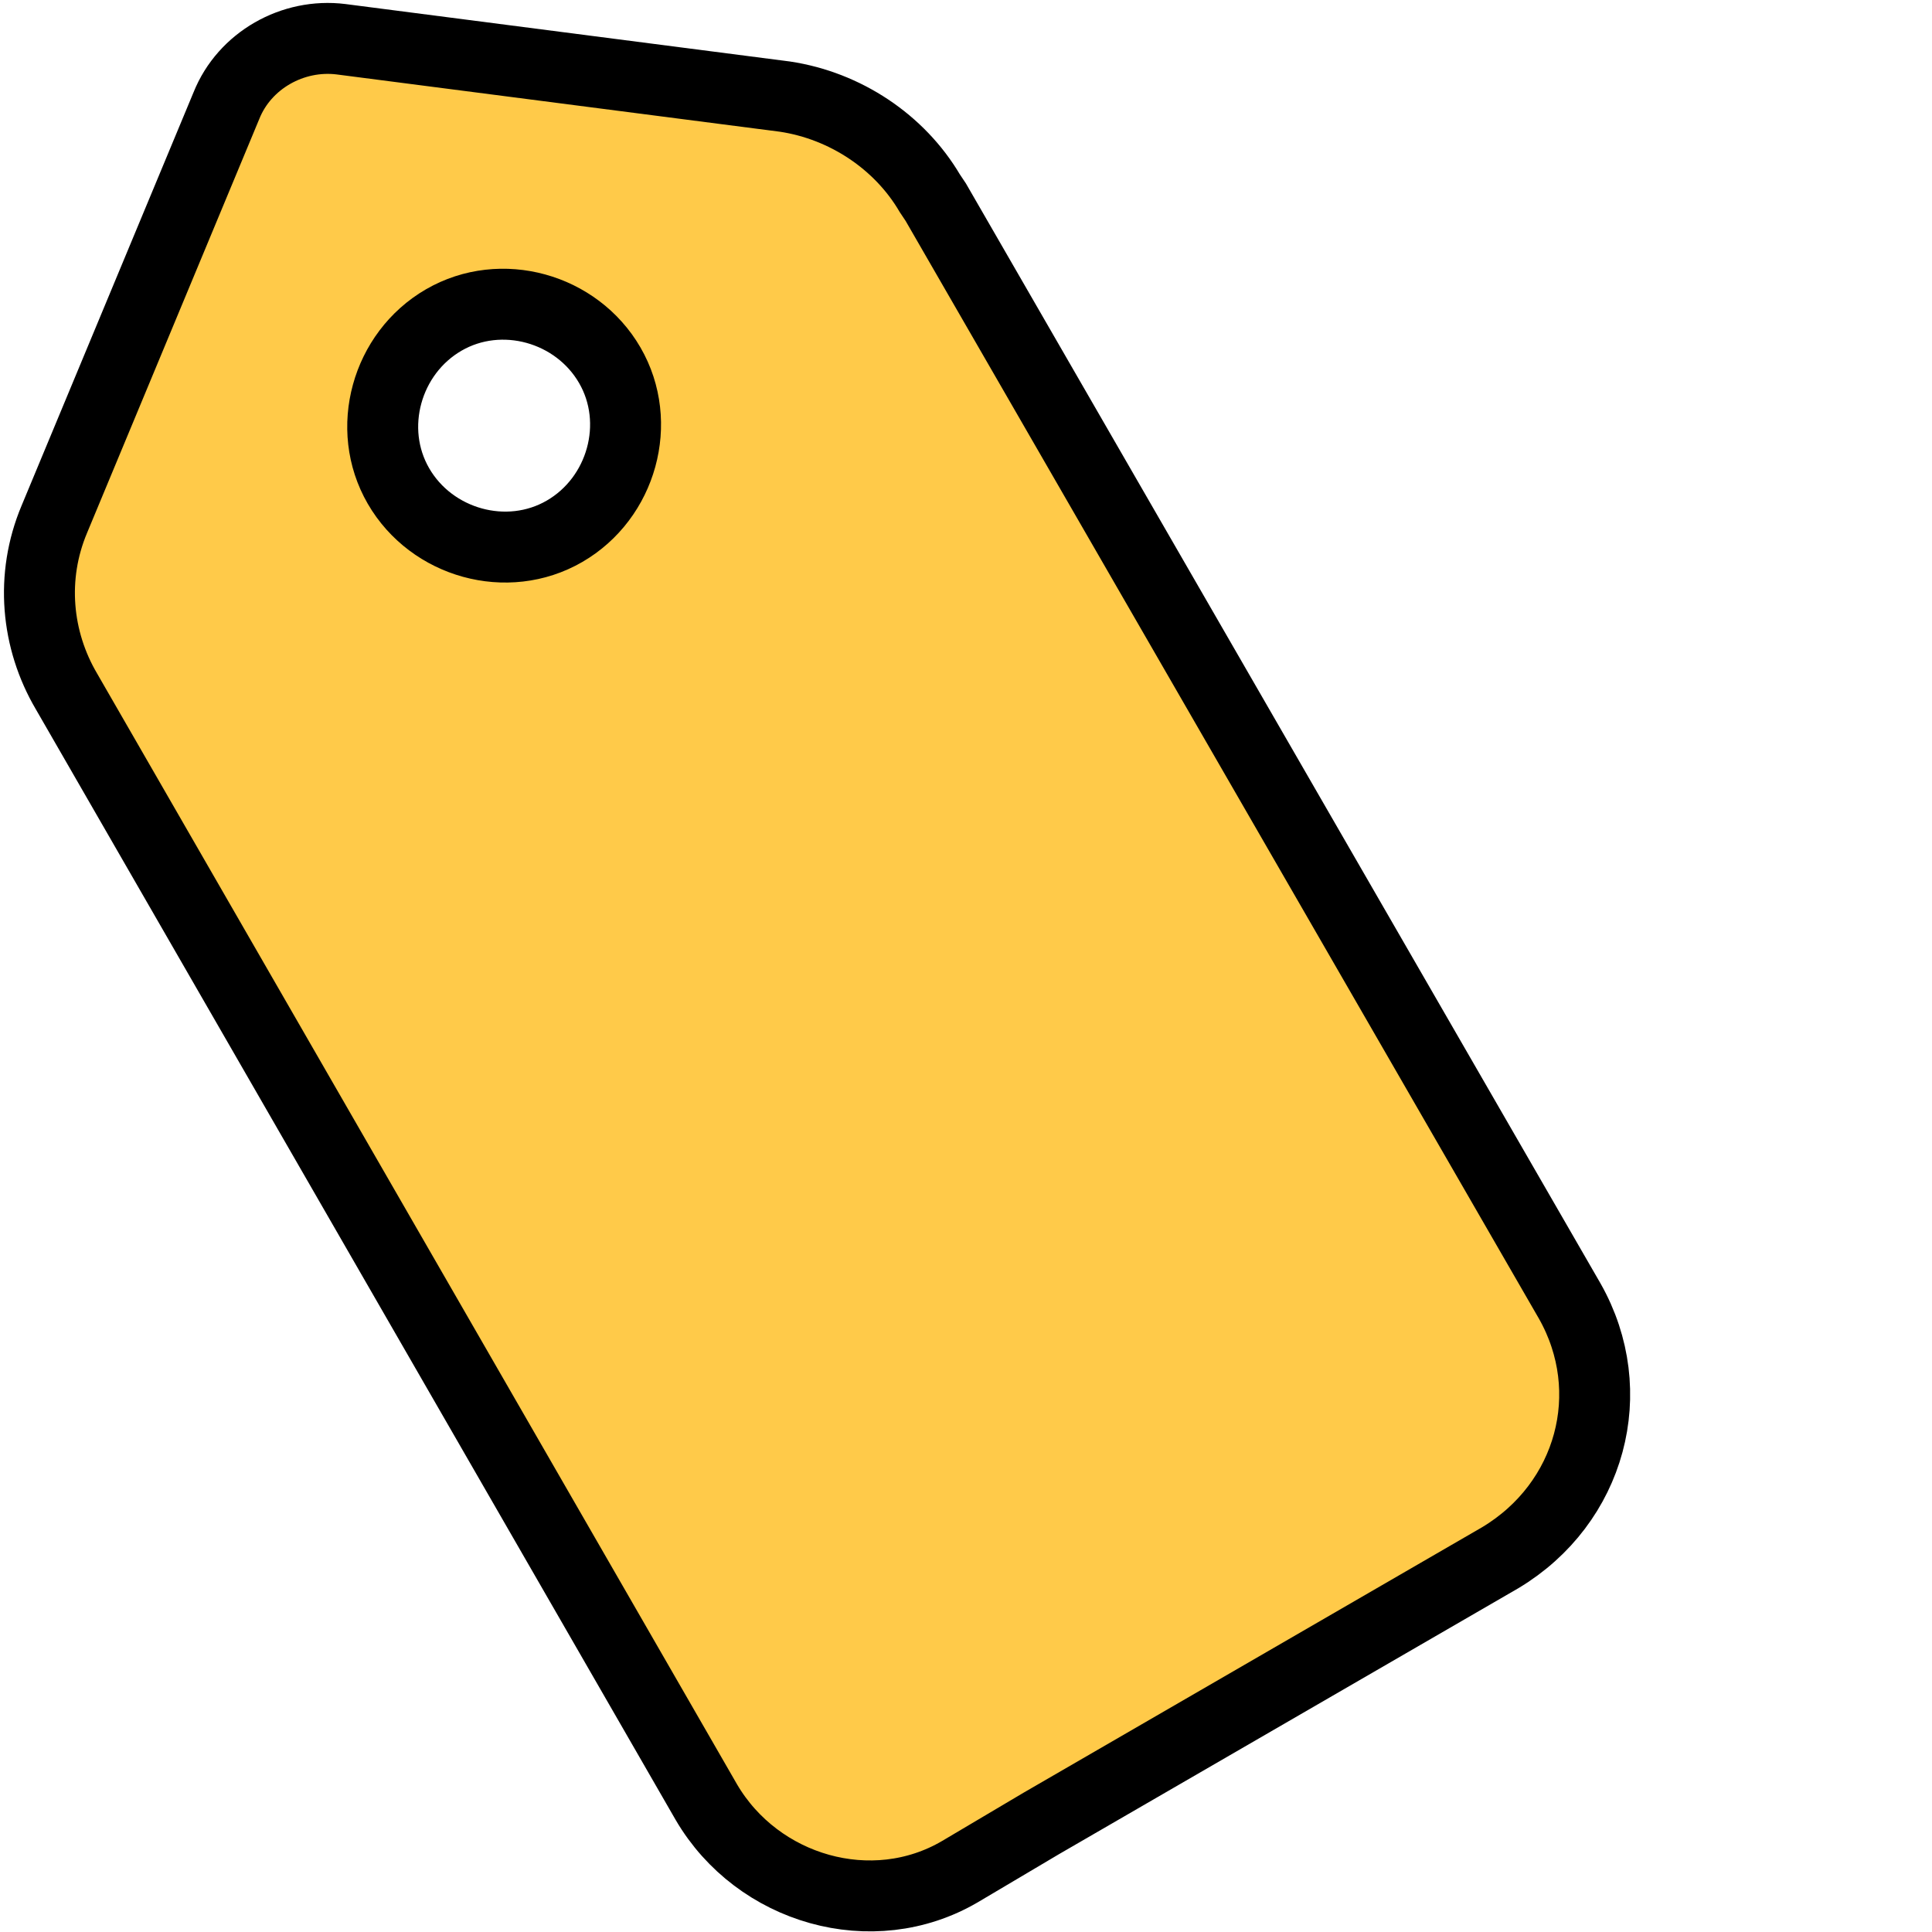
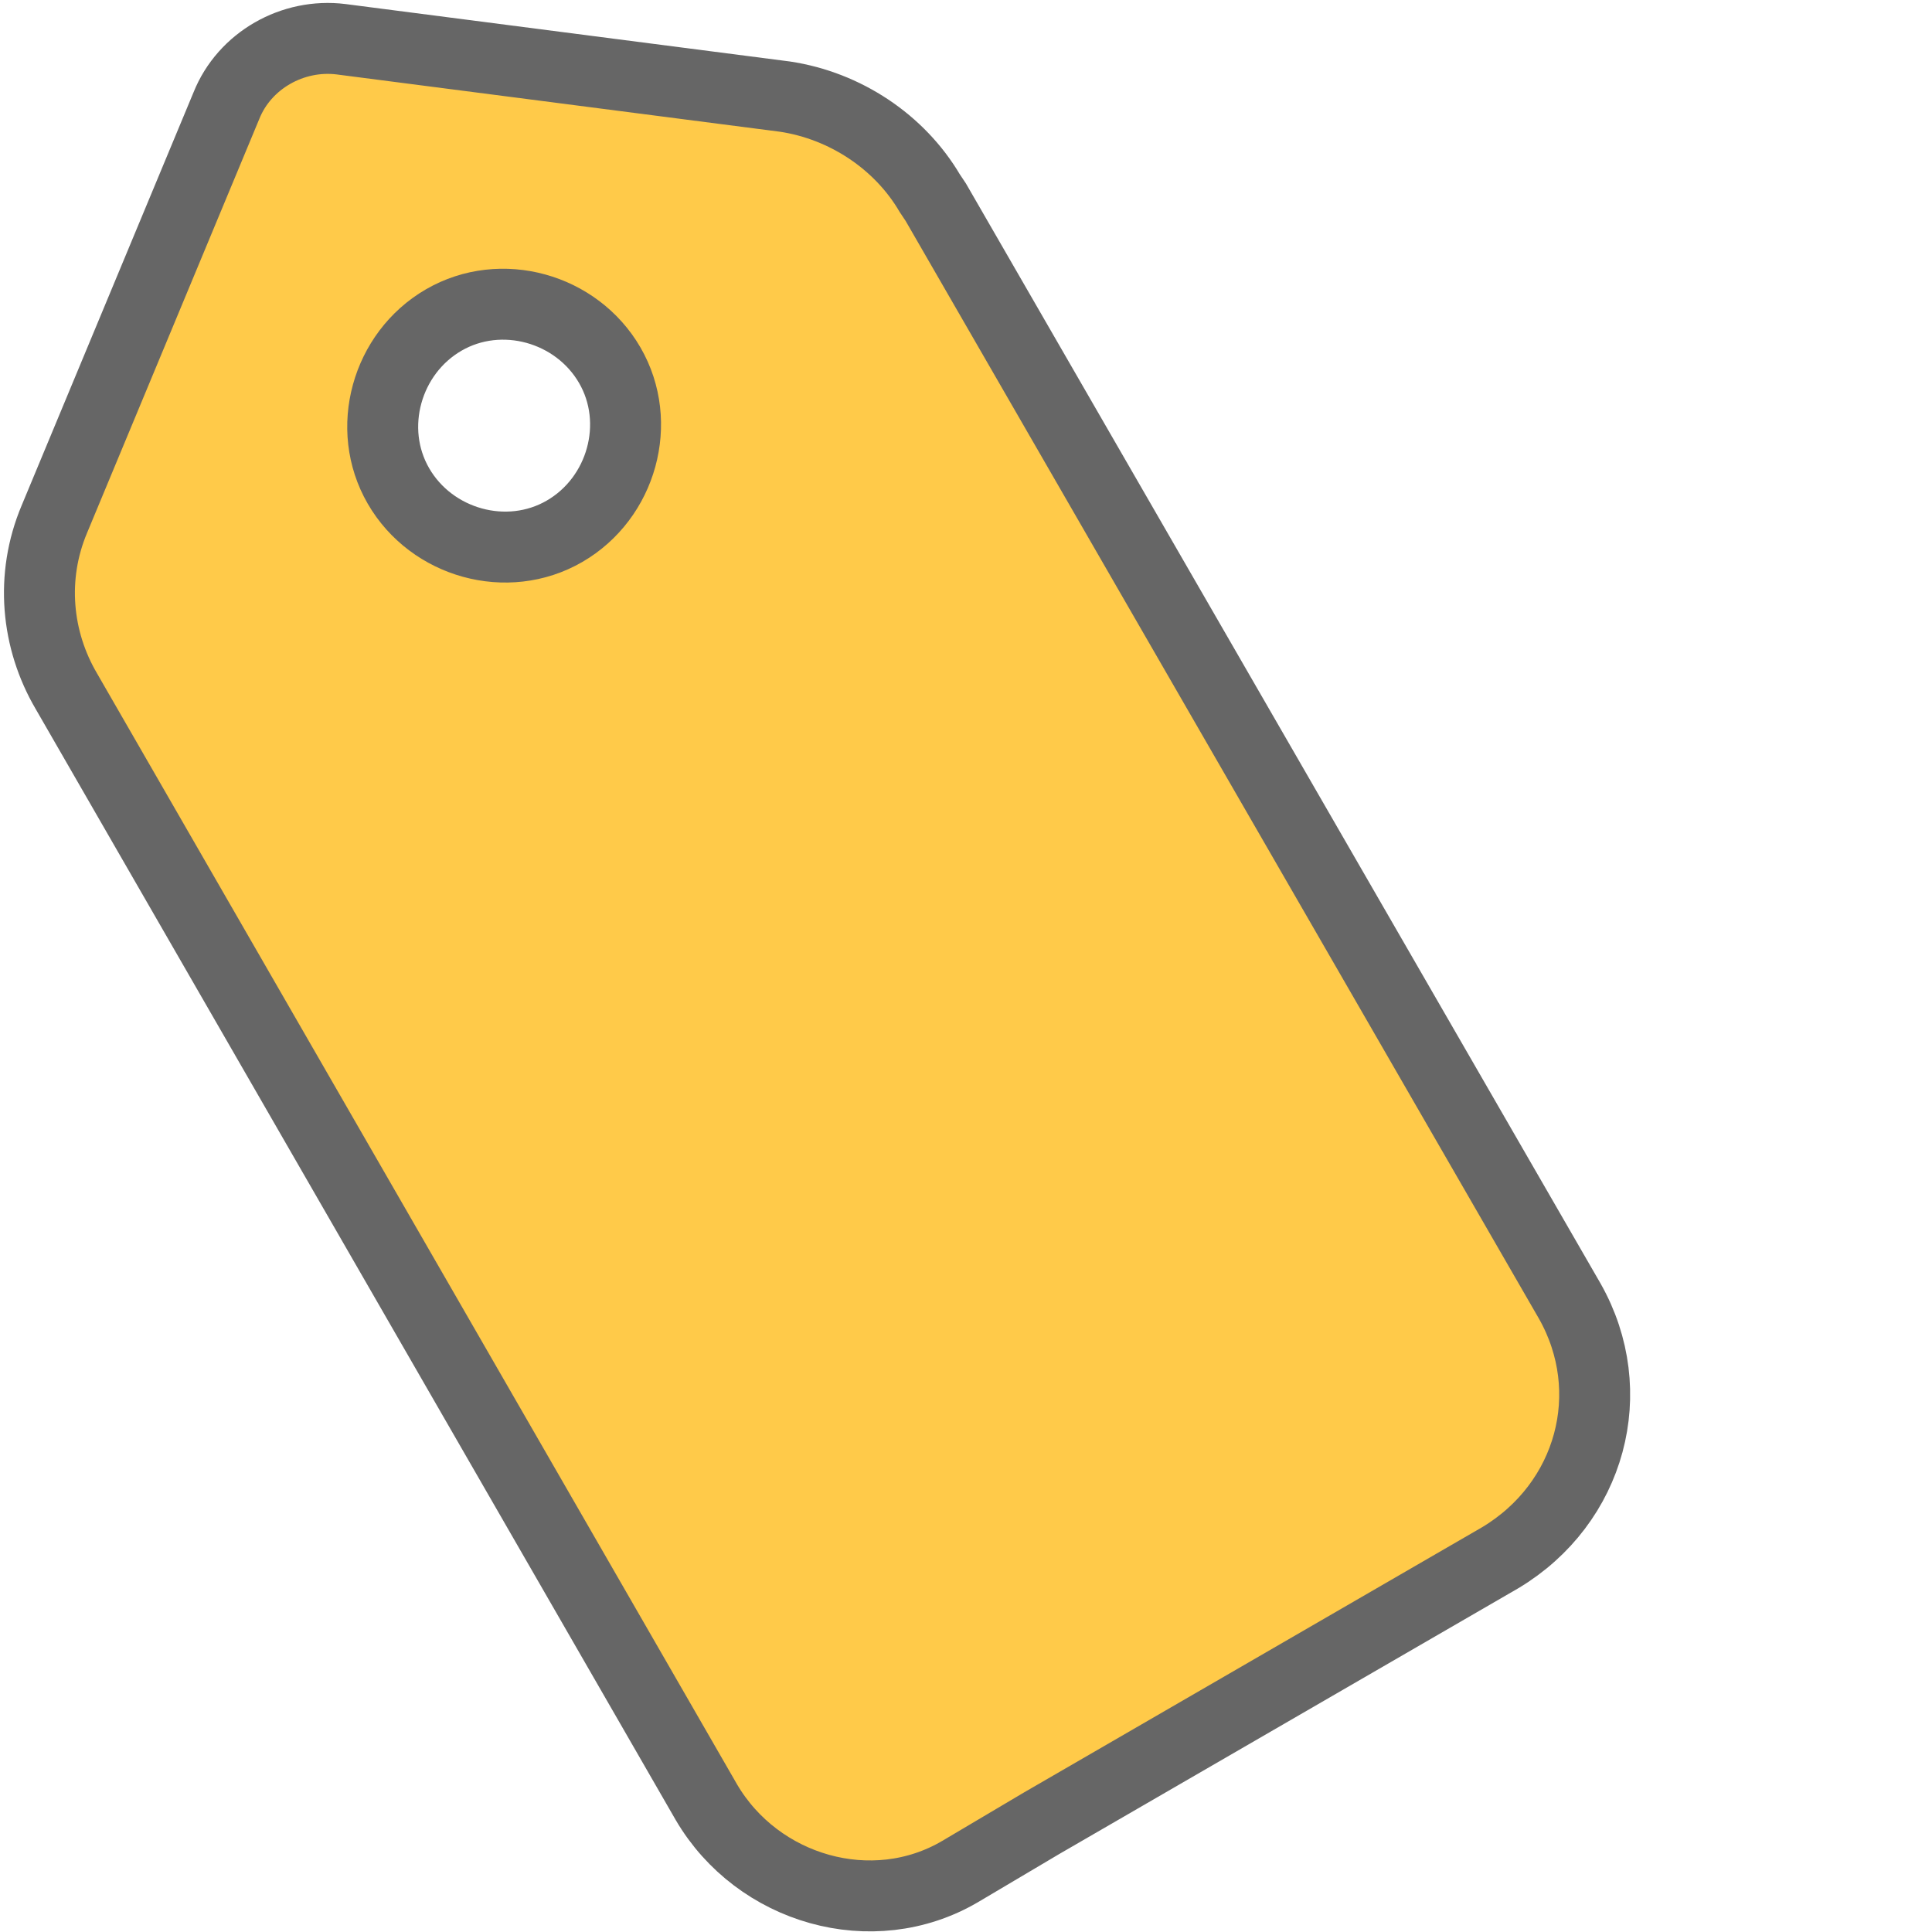
<svg xmlns="http://www.w3.org/2000/svg" viewBox="0 0 64 64" width="64" height="64">
-   <path stroke-width="2.35" stroke-miterlimit="10" stroke="#000" fill="#FFCA49" d="M52 43.1L31 6.7l-.2-.3c-1-1.7-2.8-2.9-4.8-3.2L11.3 1.3c-1.6-.2-3.2.7-3.8 2.2L1.8 17.2c-.8 1.9-.6 4 .4 5.7l21.2 36.8c1.7 2.9 5.5 4 8.4 2.3l2.7-1.6 15.2-8.8c3-1.8 4-5.5 2.3-8.5zm-38.8-27c-1.1-1.9-.4-4.4 1.5-5.5 1.9-1.1 4.4-.4 5.5 1.5 1.1 1.9.4 4.4-1.5 5.5-1.9 1.1-4.4.4-5.5-1.5z" />
+   <path stroke-width="2.35" stroke-miterlimit="10" stroke="#666" fill="#FFCA49" d="M52 43.1L31 6.7l-.2-.3c-1-1.7-2.8-2.9-4.8-3.2L11.3 1.3c-1.6-.2-3.2.7-3.8 2.2L1.8 17.2c-.8 1.9-.6 4 .4 5.7l21.2 36.8c1.7 2.9 5.5 4 8.4 2.3l2.7-1.6 15.2-8.8c3-1.8 4-5.5 2.3-8.5zm-38.8-27c-1.1-1.9-.4-4.4 1.5-5.5 1.9-1.1 4.4-.4 5.5 1.5 1.1 1.9.4 4.4-1.5 5.5-1.9 1.1-4.4.4-5.5-1.5z" />
</svg>
